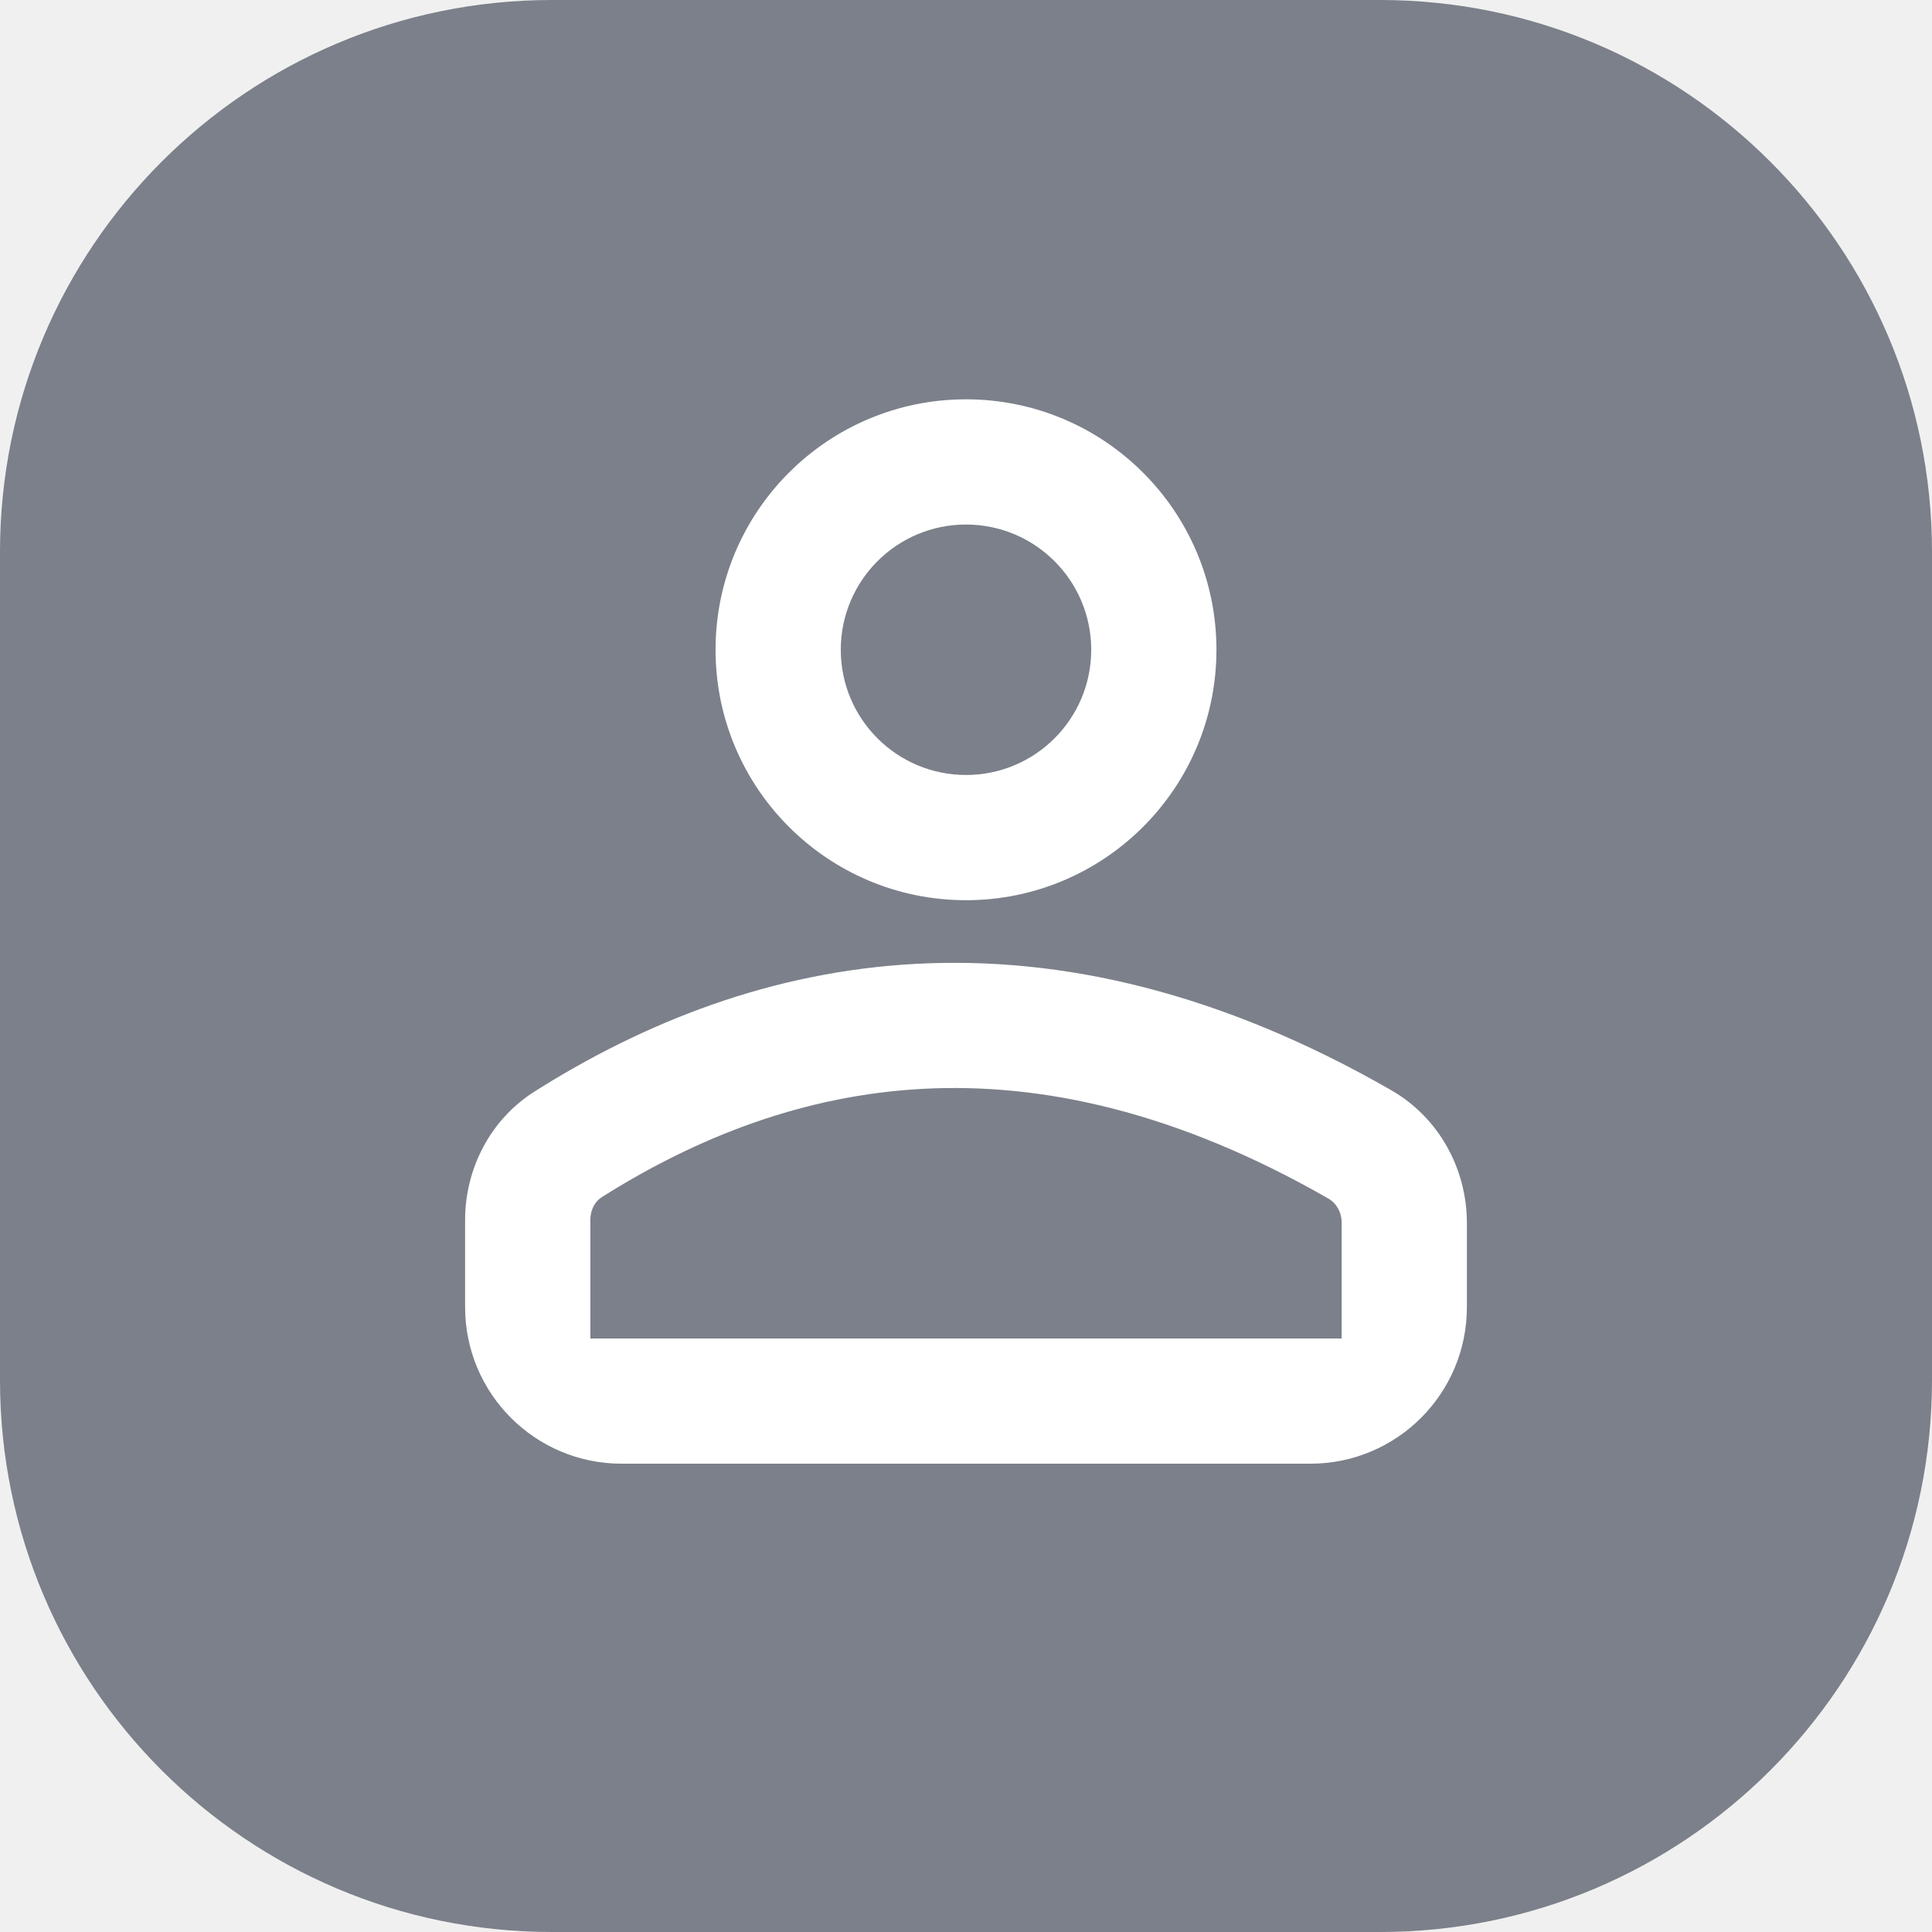
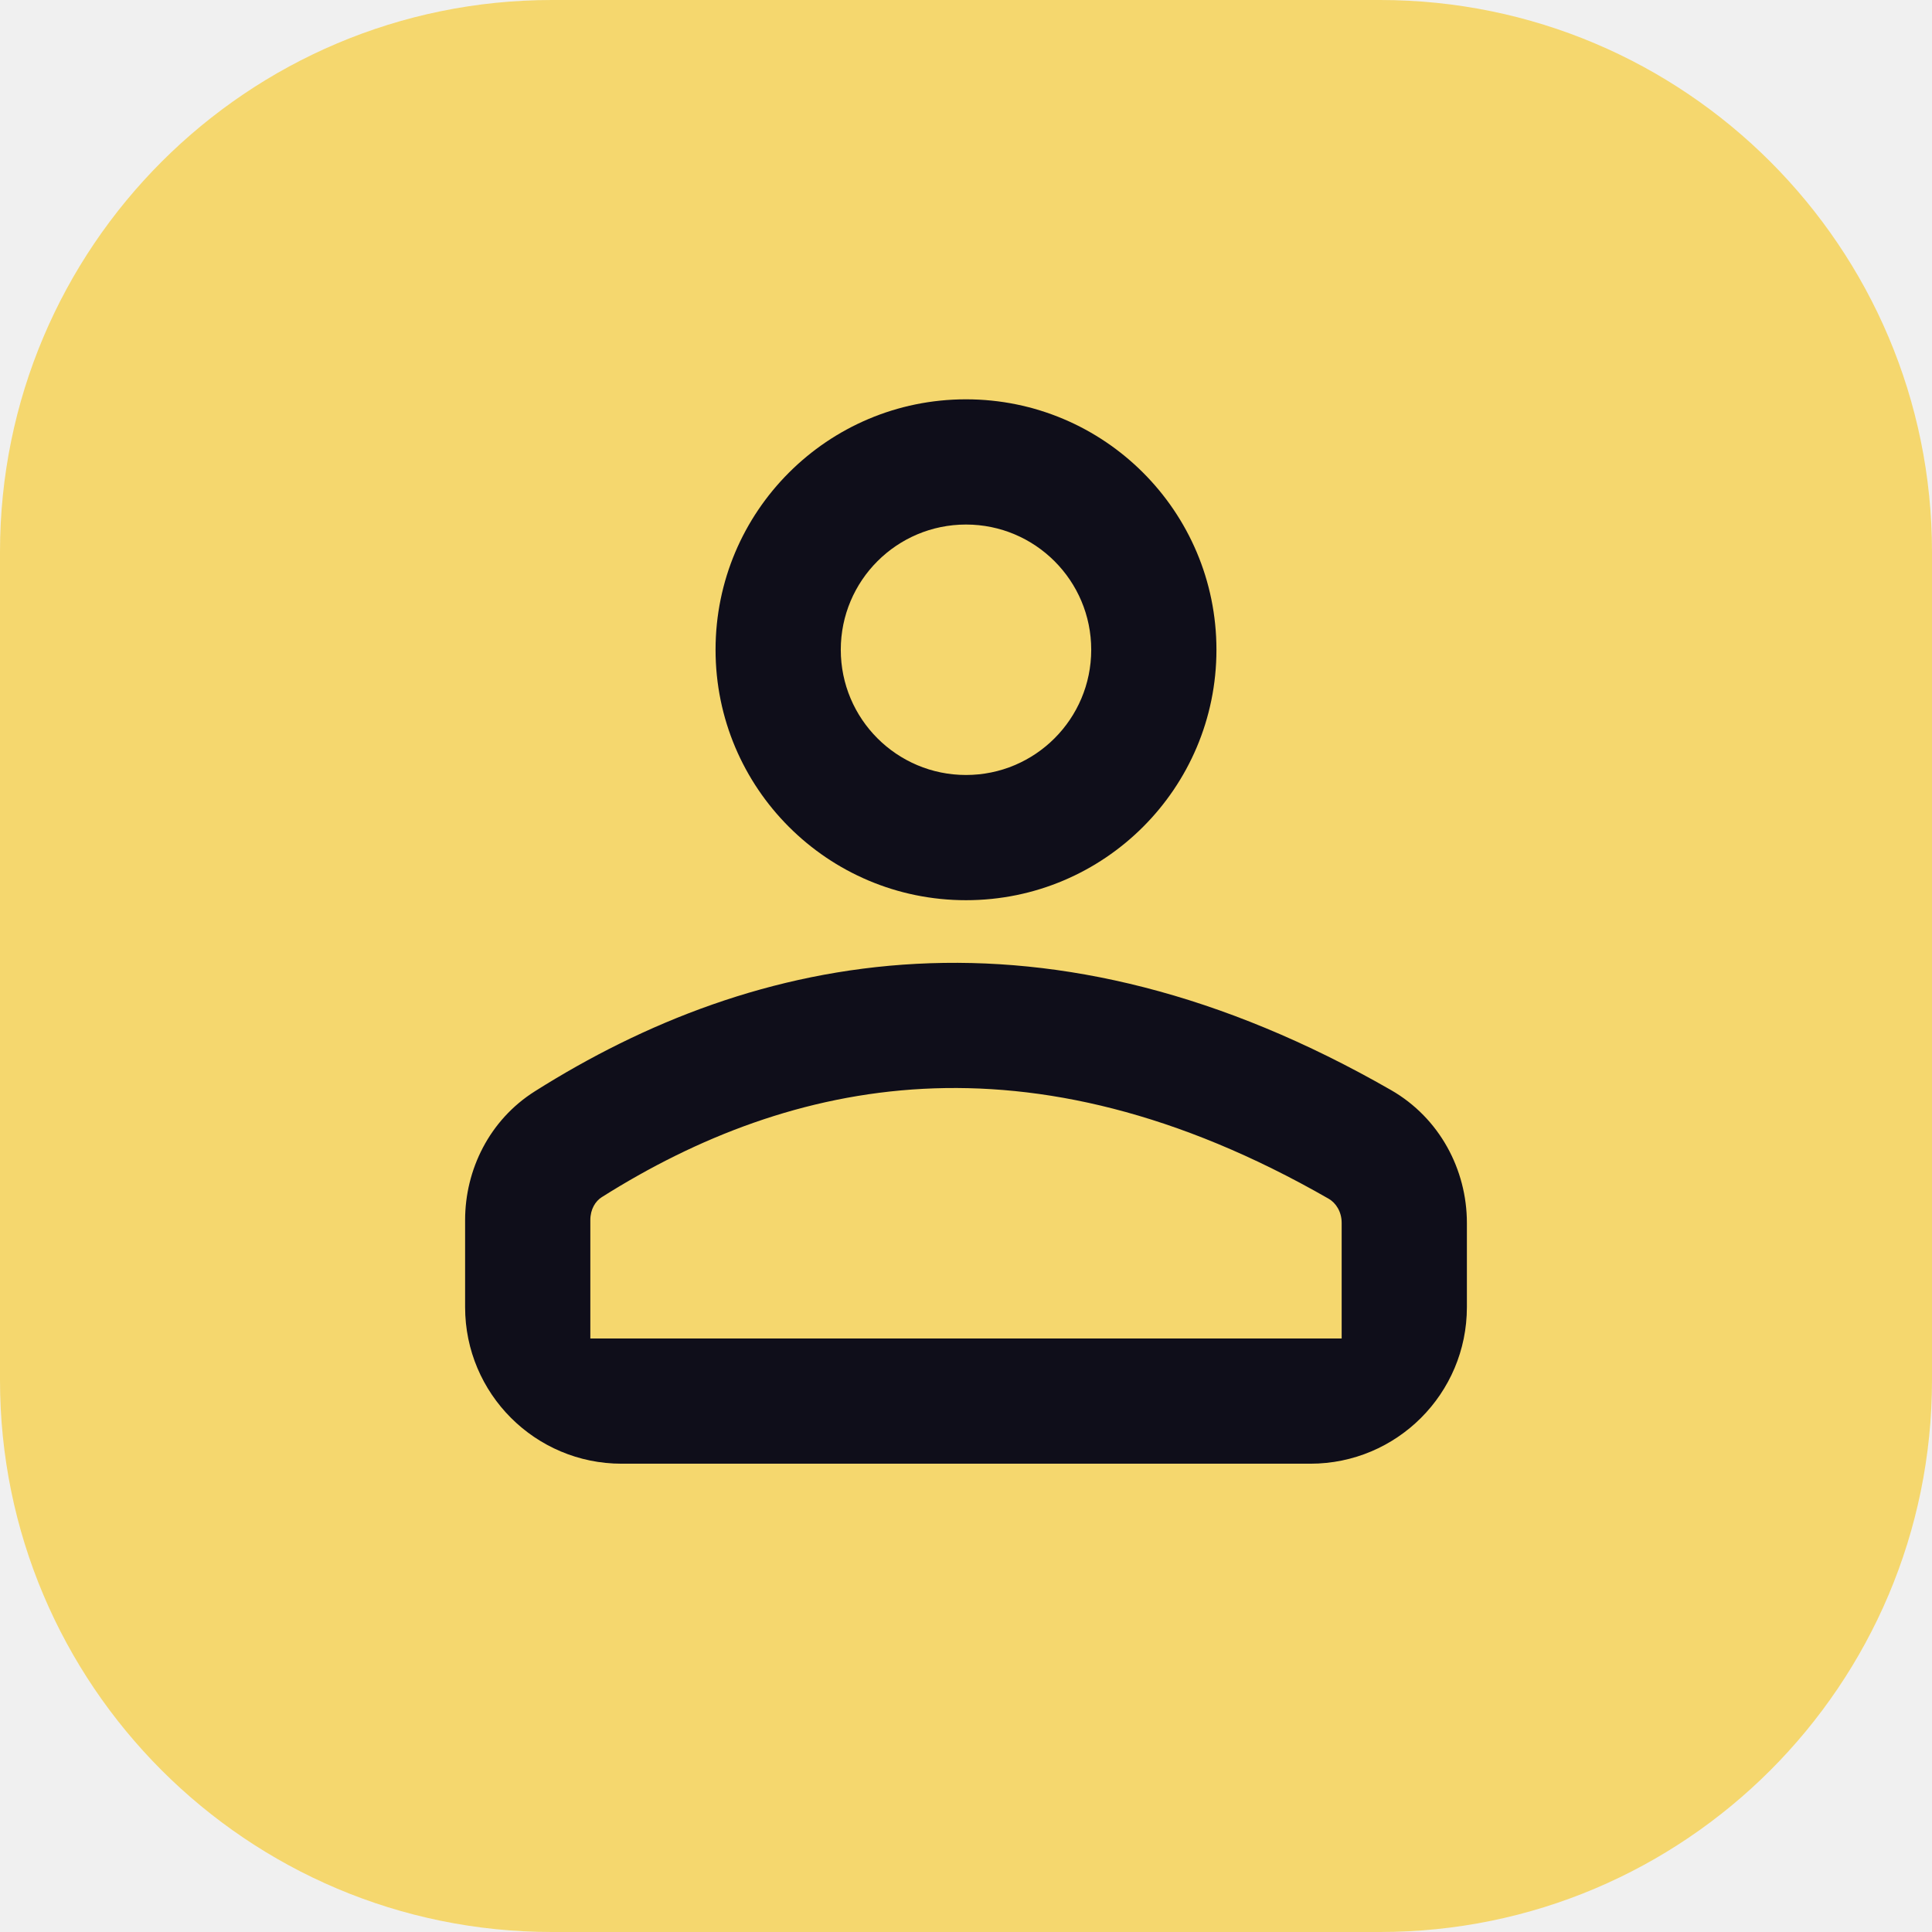
<svg xmlns="http://www.w3.org/2000/svg" width="54" height="54" viewBox="0 0 54 54" fill="none">
-   <path d="M38.571 0H15.429C6.908 0 0 6.908 0 15.429V38.571C0 47.092 6.908 54 15.429 54H38.571C47.092 54 54 47.092 54 38.571V15.429C54 6.908 47.092 0 38.571 0Z" fill="#7B808A" />
-   <path d="M25.617 26.939C29.681 26.725 34.113 27.732 38.881 30.469C40.239 31.249 41 32.695 41 34.181V36.536C41 38.952 39.041 40.911 36.625 40.911H17.375C14.959 40.911 13 38.952 13 36.536V34.101C13 32.695 13.679 31.304 14.95 30.502C18.004 28.574 21.565 27.152 25.617 26.939ZM25.802 30.433C22.48 30.608 19.49 31.775 16.818 33.462C16.644 33.572 16.5 33.797 16.5 34.101V37.411C17.375 37.411 16.892 37.411 17.375 37.411H36.625C37.108 37.411 37.5 37.411 37.5 37.411V34.181C37.5 33.868 37.34 33.623 37.138 33.506C32.882 31.063 29.113 30.259 25.802 30.433ZM27 11.161C30.866 11.161 34 14.295 34 18.161C34 22.027 30.866 25.161 27 25.161C23.134 25.161 20 22.027 20 18.161C20 14.295 23.134 11.161 27 11.161ZM27 14.661C25.067 14.661 23.5 16.228 23.5 18.161C23.5 20.094 25.067 21.661 27 21.661C28.933 21.661 30.5 20.094 30.5 18.161C30.5 16.228 28.933 14.661 27 14.661Z" fill="white" />
+   <path d="M38.571 0H15.429C6.908 0 0 6.908 0 15.429V38.571C0 47.092 6.908 54 15.429 54H38.571C47.092 54 54 47.092 54 38.571V15.429C54 6.908 47.092 0 38.571 0Z" fill="#F5D76E" />
+   <path d="M25.617 26.939C29.681 26.725 34.113 27.732 38.881 30.469C40.239 31.249 41 32.695 41 34.181V36.536C41 38.952 39.041 40.911 36.625 40.911H17.375C14.959 40.911 13 38.952 13 36.536V34.101C13 32.695 13.679 31.304 14.95 30.502C18.004 28.574 21.565 27.152 25.617 26.939ZM25.802 30.433C22.48 30.608 19.49 31.775 16.818 33.462C16.644 33.572 16.5 33.797 16.5 34.101V37.411C17.375 37.411 16.892 37.411 17.375 37.411H36.625C37.108 37.411 37.5 37.411 37.5 37.411V34.181C37.5 33.868 37.34 33.623 37.138 33.506C32.882 31.063 29.113 30.259 25.802 30.433ZM27 11.161C30.866 11.161 34 14.295 34 18.161C34 22.027 30.866 25.161 27 25.161C23.134 25.161 20 22.027 20 18.161C20 14.295 23.134 11.161 27 11.161ZM27 14.661C25.067 14.661 23.5 16.228 23.5 18.161C23.5 20.094 25.067 21.661 27 21.661C28.933 21.661 30.5 20.094 30.5 18.161C30.5 16.228 28.933 14.661 27 14.661Z" fill="#0F0E1A" />
</svg>
